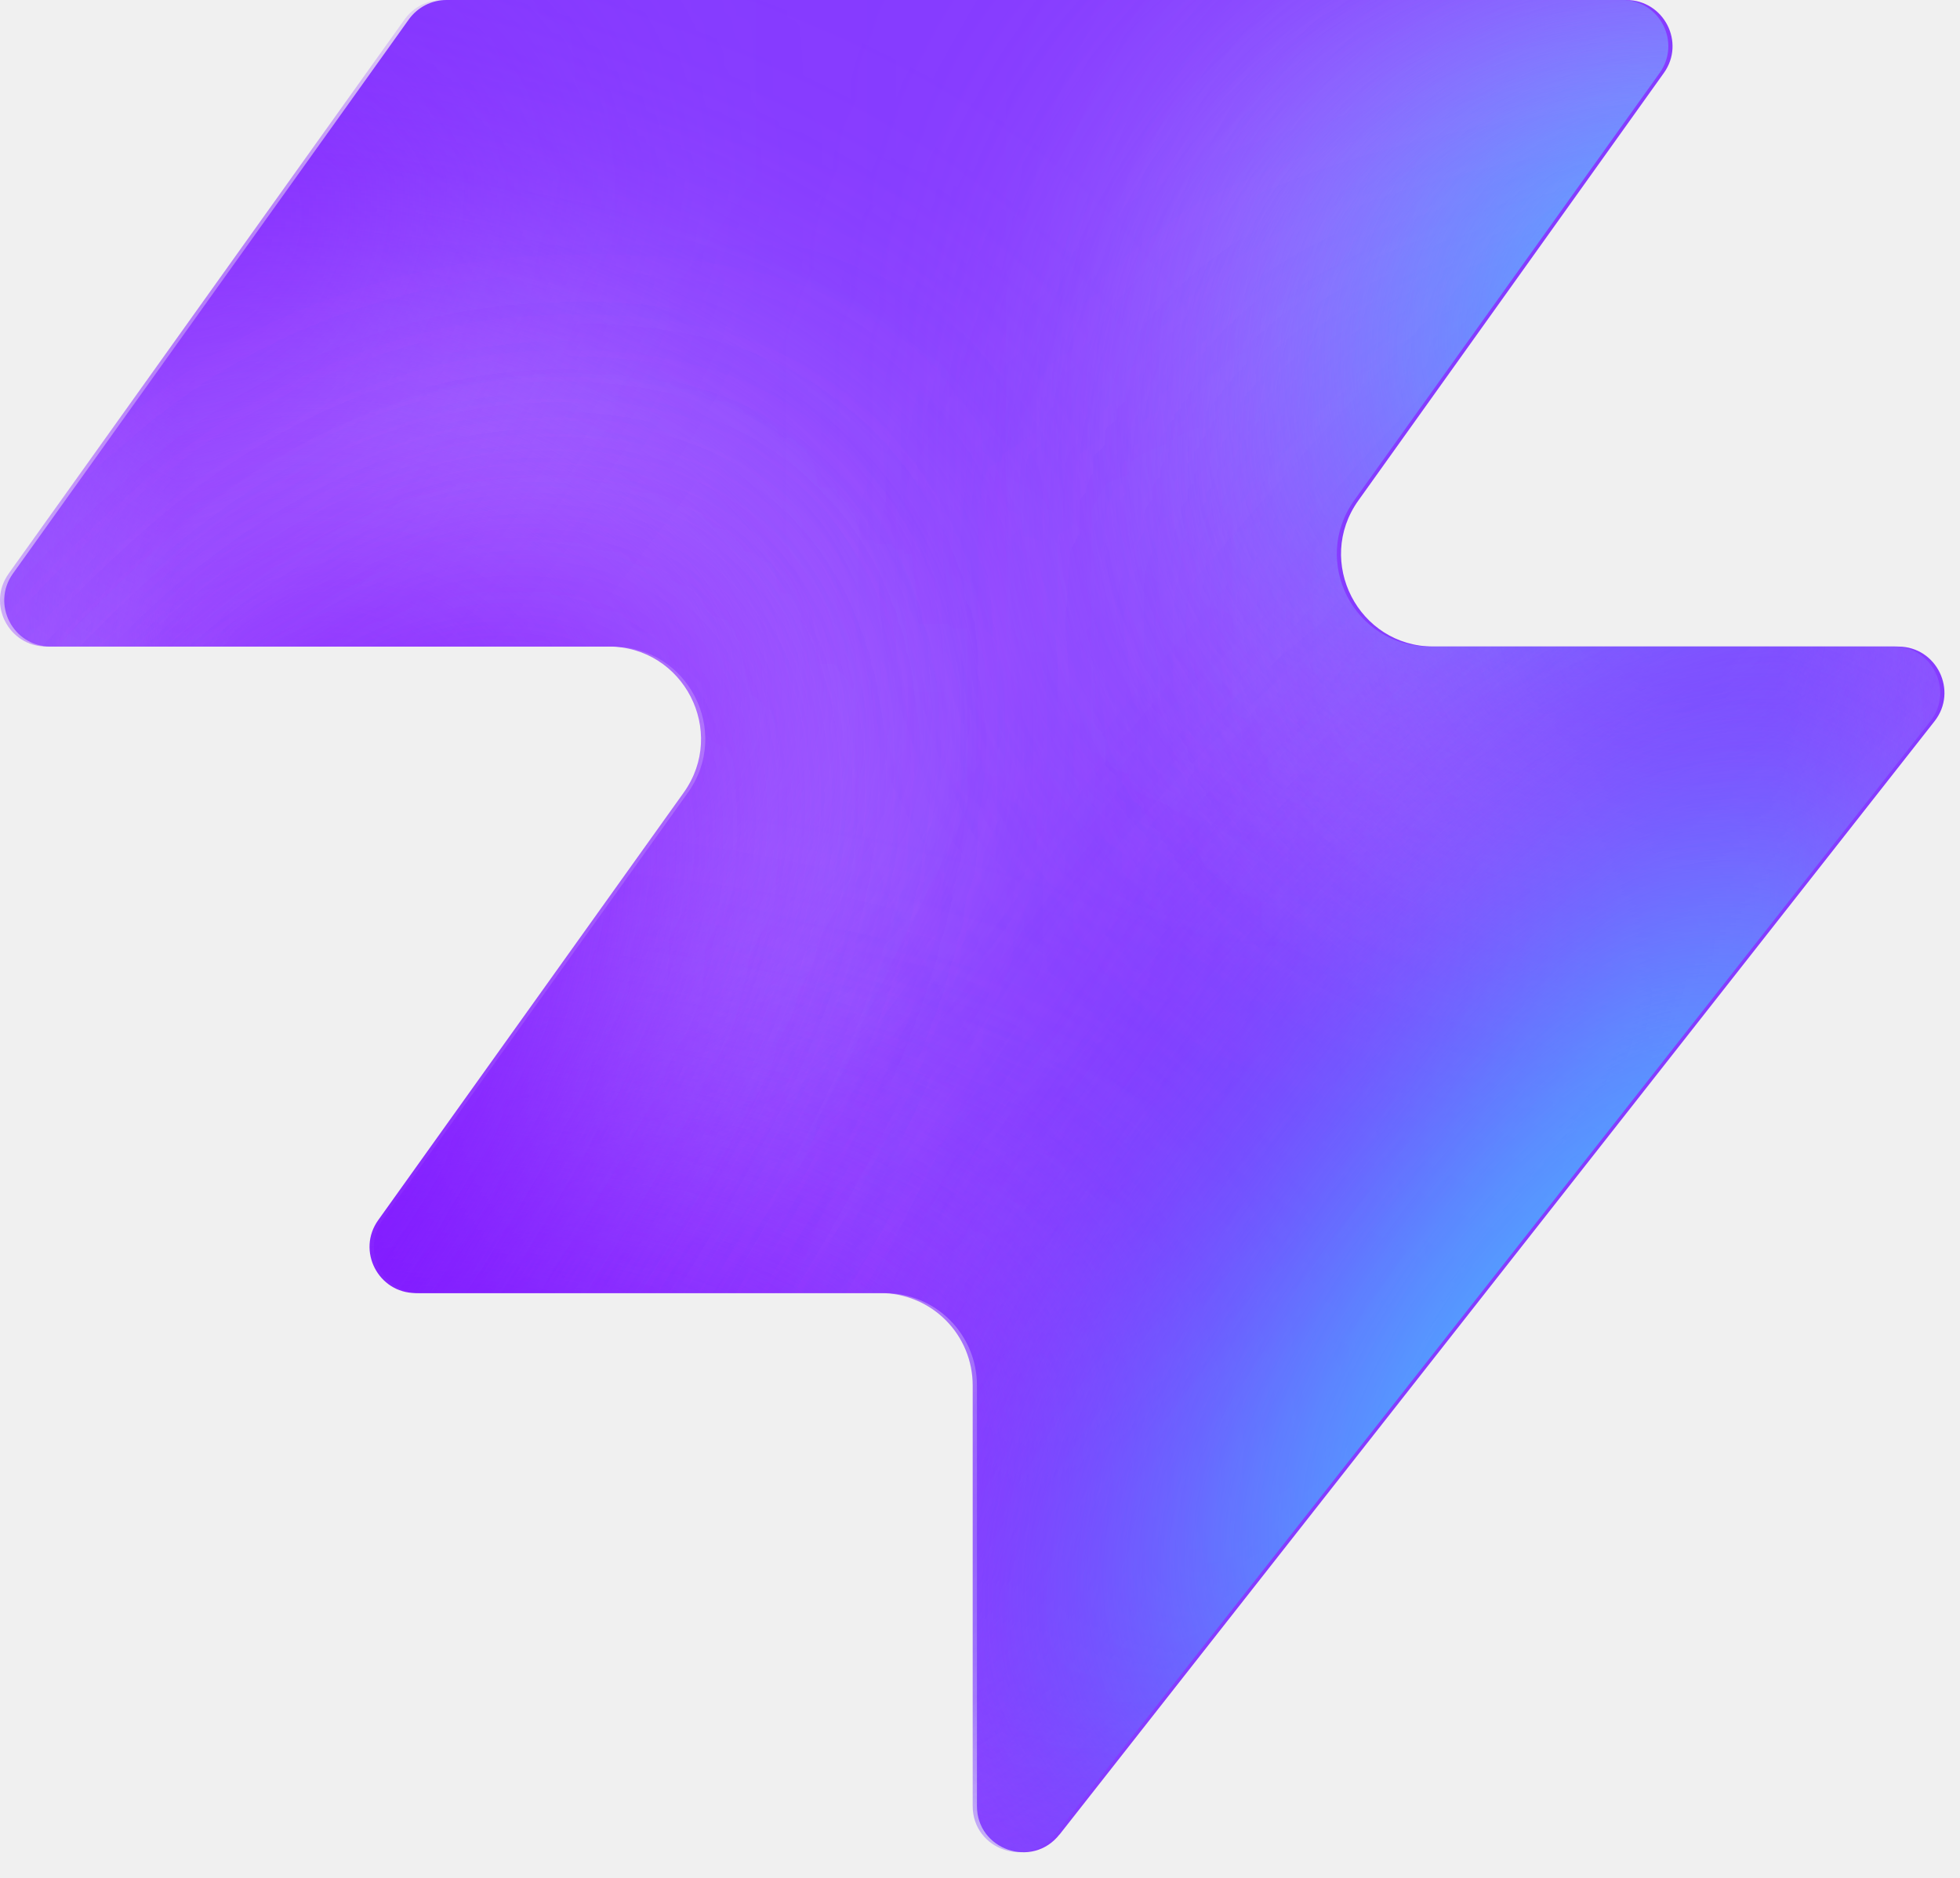
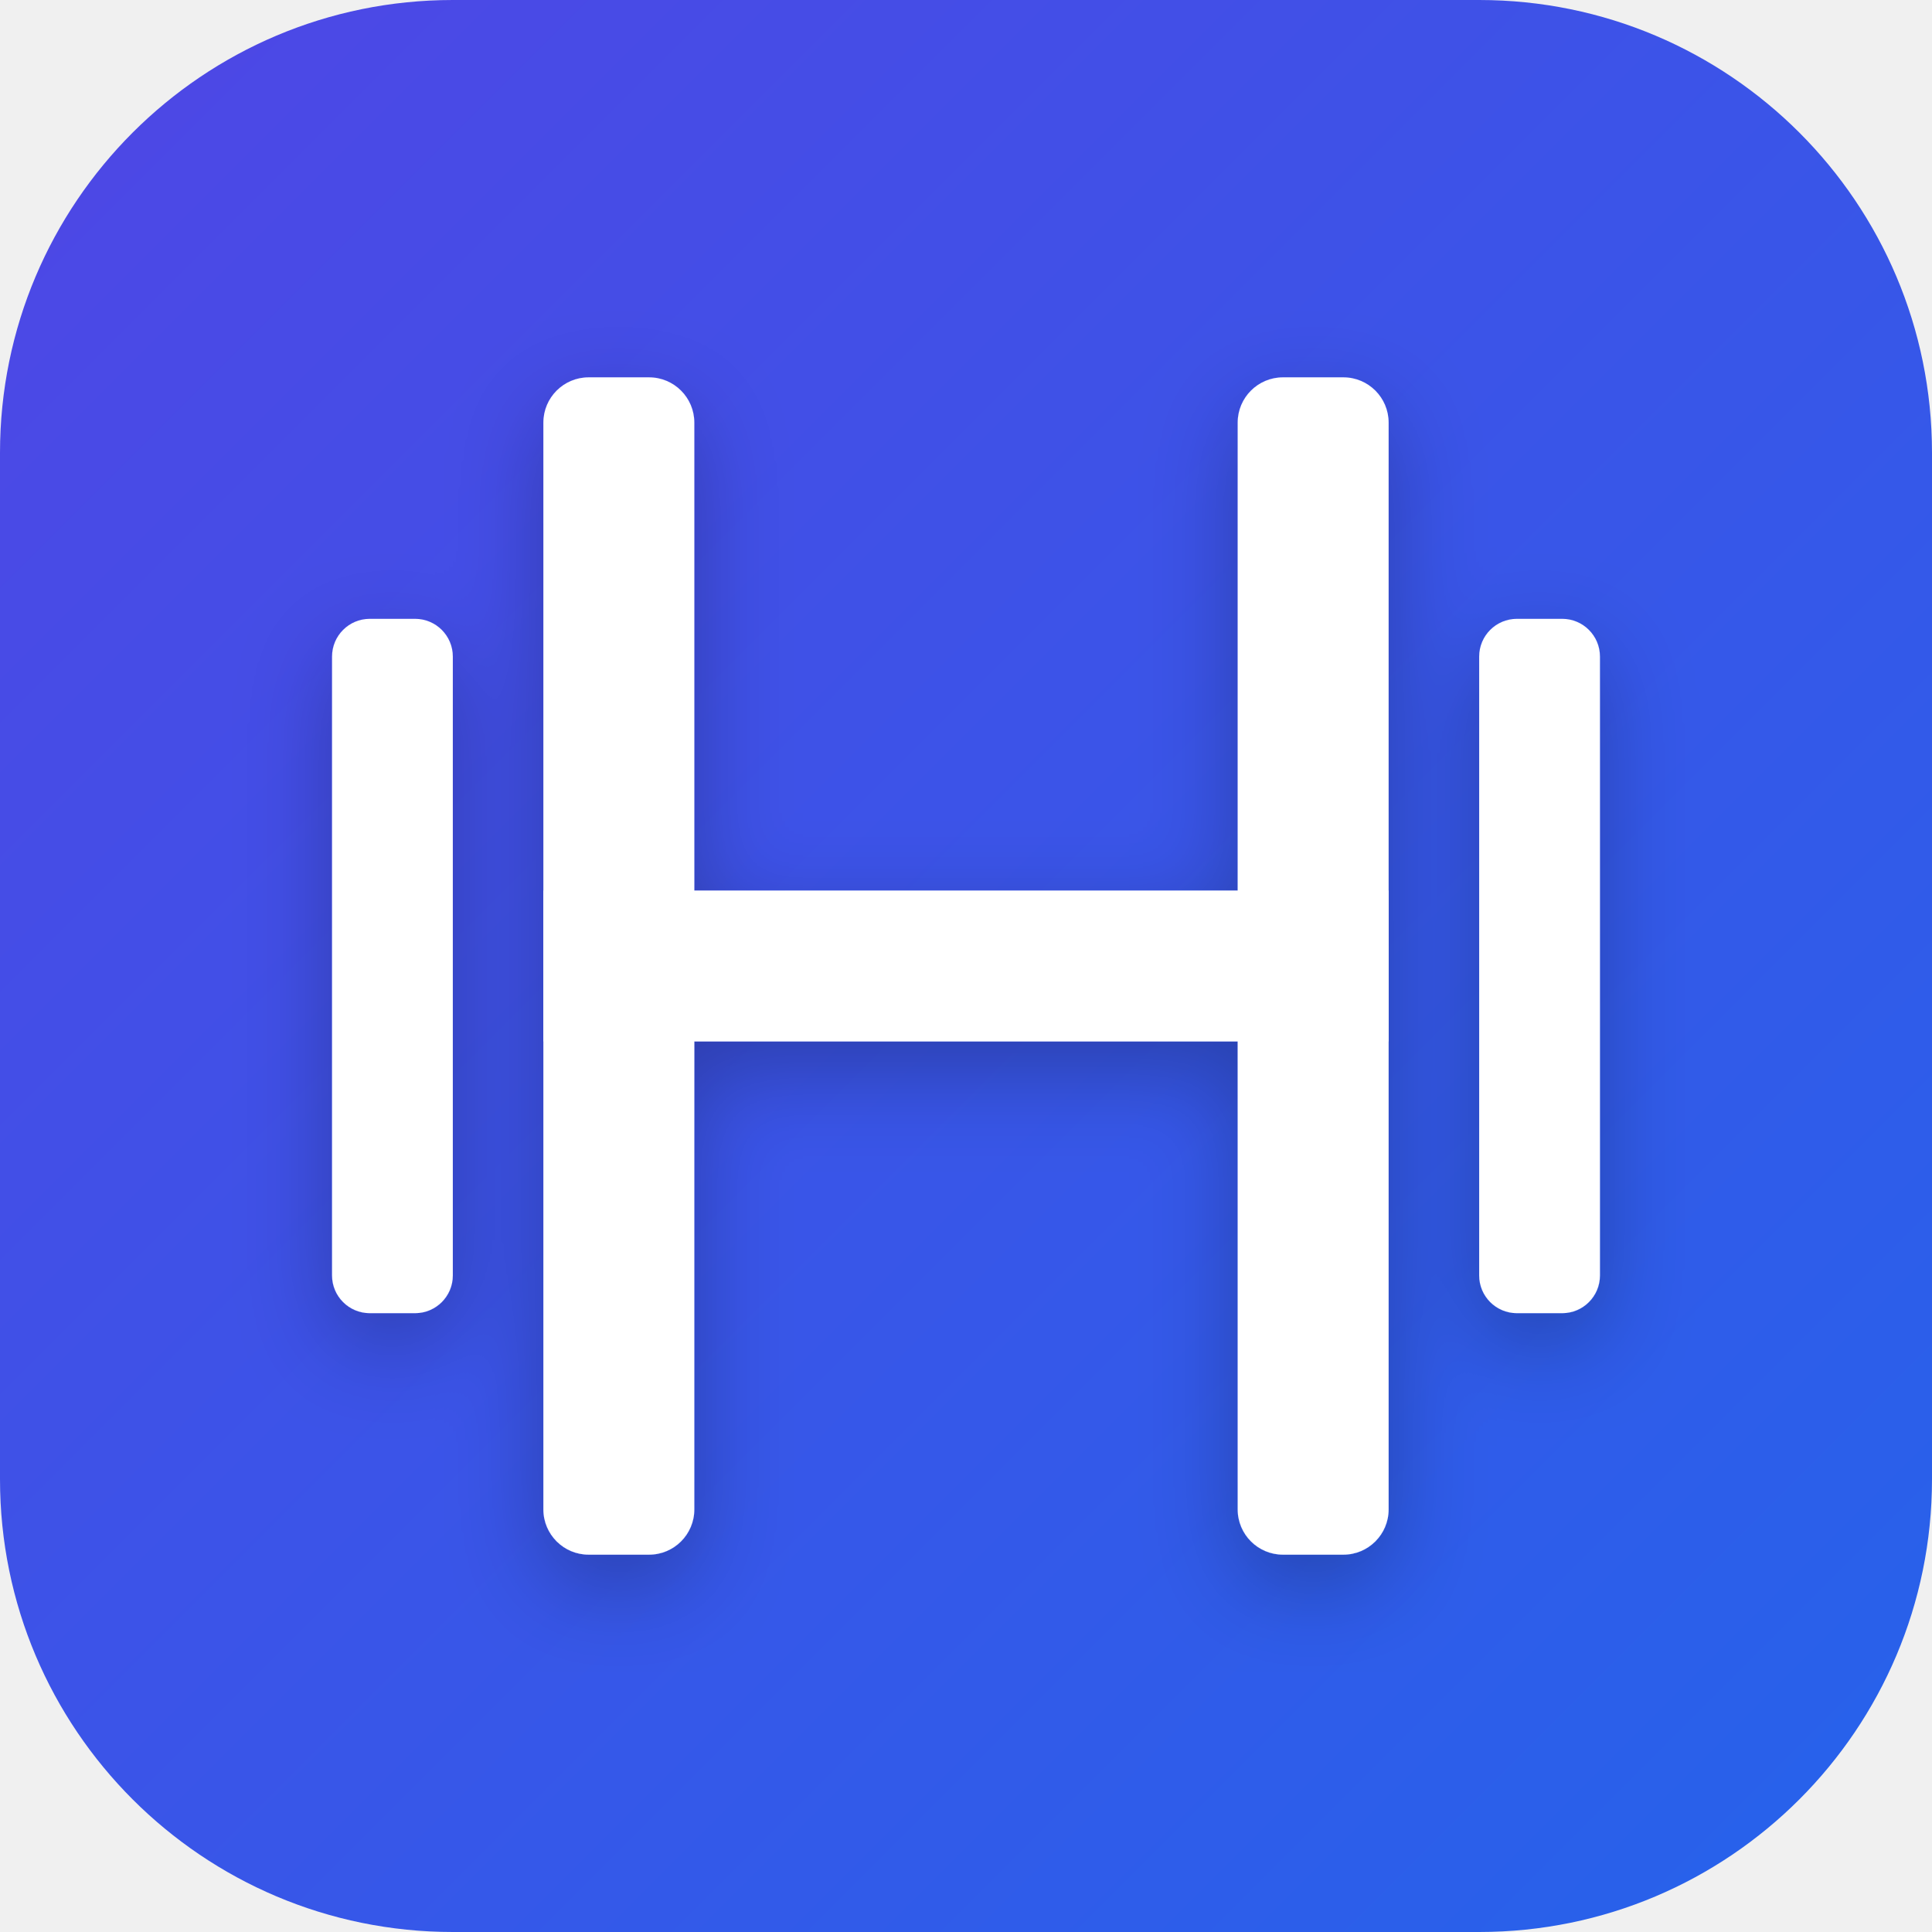
- <svg xmlns="http://www.w3.org/2000/svg" width="48" height="46" fill="none" viewBox="0 0 48 46">
-   <path fill="#863bff" d="M25.946 44.938c-.664.845-2.021.375-2.021-.698V33.937a2.26 2.26 0 0 0-2.262-2.262H10.287c-.92 0-1.456-1.04-.92-1.788l7.48-10.471c1.07-1.497 0-3.578-1.842-3.578H1.237c-.92 0-1.456-1.04-.92-1.788L10.013.474c.214-.297.556-.474.92-.474h28.894c.92 0 1.456 1.04.92 1.788l-7.48 10.471c-1.07 1.498 0 3.579 1.842 3.579h11.377c.943 0 1.473 1.088.89 1.83L25.947 44.94z" style="fill:#863bff;fill:color(display-p3 .525 .23 1);fill-opacity:1" />
-   <mask id="a" width="48" height="46" x="0" y="0" maskUnits="userSpaceOnUse" style="mask-type:alpha">
-     <path fill="#000" d="M25.842 44.938c-.664.844-2.021.375-2.021-.698V33.937a2.26 2.26 0 0 0-2.262-2.262H10.183c-.92 0-1.456-1.04-.92-1.788l7.48-10.471c1.07-1.498 0-3.579-1.842-3.579H1.133c-.92 0-1.456-1.04-.92-1.787L9.91.473c.214-.297.556-.474.92-.474h28.894c.92 0 1.456 1.04.92 1.788l-7.48 10.471c-1.07 1.498 0 3.578 1.842 3.578h11.377c.943 0 1.473 1.088.89 1.832L25.843 44.94z" style="fill:#000;fill-opacity:1" />
-   </mask>
-   <g mask="url(#a)">
-     <g filter="url(#b)">
-       <ellipse cx="5.508" cy="14.704" fill="#ede6ff" rx="5.508" ry="14.704" style="fill:#ede6ff;fill:color(display-p3 .927 .903 1);fill-opacity:1" transform="matrix(.00324 1 1 -.00324 -4.47 31.516)" />
-     </g>
-     <g filter="url(#c)">
-       <ellipse cx="10.399" cy="29.851" fill="#ede6ff" rx="10.399" ry="29.851" style="fill:#ede6ff;fill:color(display-p3 .927 .903 1);fill-opacity:1" transform="matrix(.00324 1 1 -.00324 -39.328 7.883)" />
-     </g>
-     <g filter="url(#d)">
-       <ellipse cx="5.508" cy="30.487" fill="#7e14ff" rx="5.508" ry="30.487" style="fill:#7e14ff;fill:color(display-p3 .492 .077 1);fill-opacity:1" transform="rotate(89.814 -25.913 -14.639)scale(1 -1)" />
-     </g>
-     <g filter="url(#e)">
-       <ellipse cx="5.508" cy="30.599" fill="#7e14ff" rx="5.508" ry="30.599" style="fill:#7e14ff;fill:color(display-p3 .492 .077 1);fill-opacity:1" transform="rotate(89.814 -32.644 -3.334)scale(1 -1)" />
-     </g>
-     <g filter="url(#f)">
-       <ellipse cx="5.508" cy="30.599" fill="#7e14ff" rx="5.508" ry="30.599" style="fill:#7e14ff;fill:color(display-p3 .492 .077 1);fill-opacity:1" transform="matrix(.00324 1 1 -.00324 -34.34 30.47)" />
-     </g>
-     <g filter="url(#g)">
-       <ellipse cx="14.072" cy="22.078" fill="#ede6ff" rx="14.072" ry="22.078" style="fill:#ede6ff;fill:color(display-p3 .927 .903 1);fill-opacity:1" transform="rotate(93.35 24.506 48.493)scale(-1 1)" />
-     </g>
-     <g filter="url(#h)">
-       <ellipse cx="3.47" cy="21.501" fill="#7e14ff" rx="3.47" ry="21.501" style="fill:#7e14ff;fill:color(display-p3 .492 .077 1);fill-opacity:1" transform="rotate(89.009 28.708 47.59)scale(-1 1)" />
-     </g>
-     <g filter="url(#i)">
-       <ellipse cx="3.47" cy="21.501" fill="#7e14ff" rx="3.47" ry="21.501" style="fill:#7e14ff;fill:color(display-p3 .492 .077 1);fill-opacity:1" transform="rotate(89.009 28.708 47.59)scale(-1 1)" />
-     </g>
-     <g filter="url(#j)">
-       <ellipse cx=".387" cy="8.972" fill="#7e14ff" rx="4.407" ry="29.108" style="fill:#7e14ff;fill:color(display-p3 .492 .077 1);fill-opacity:1" transform="rotate(39.51 .387 8.972)" />
-     </g>
-     <g filter="url(#k)">
-       <ellipse cx="47.523" cy="-6.092" fill="#7e14ff" rx="4.407" ry="29.108" style="fill:#7e14ff;fill:color(display-p3 .492 .077 1);fill-opacity:1" transform="rotate(37.892 47.523 -6.092)" />
-     </g>
-     <g filter="url(#l)">
-       <ellipse cx="41.412" cy="6.333" fill="#47bfff" rx="5.971" ry="9.665" style="fill:#47bfff;fill:color(display-p3 .28 .748 1);fill-opacity:1" transform="rotate(37.892 41.412 6.333)" />
-     </g>
-     <g filter="url(#m)">
-       <ellipse cx="-1.879" cy="38.332" fill="#7e14ff" rx="4.407" ry="29.108" style="fill:#7e14ff;fill:color(display-p3 .492 .077 1);fill-opacity:1" transform="rotate(37.892 -1.88 38.332)" />
-     </g>
-     <g filter="url(#n)">
-       <ellipse cx="-1.879" cy="38.332" fill="#7e14ff" rx="4.407" ry="29.108" style="fill:#7e14ff;fill:color(display-p3 .492 .077 1);fill-opacity:1" transform="rotate(37.892 -1.88 38.332)" />
-     </g>
-     <g filter="url(#o)">
-       <ellipse cx="35.651" cy="29.907" fill="#7e14ff" rx="4.407" ry="29.108" style="fill:#7e14ff;fill:color(display-p3 .492 .077 1);fill-opacity:1" transform="rotate(37.892 35.651 29.907)" />
-     </g>
-     <g filter="url(#p)">
-       <ellipse cx="38.418" cy="32.4" fill="#47bfff" rx="5.971" ry="15.297" style="fill:#47bfff;fill:color(display-p3 .28 .748 1);fill-opacity:1" transform="rotate(37.892 38.418 32.4)" />
-     </g>
-   </g>
+ <svg xmlns="http://www.w3.org/2000/svg" viewBox="0 0 512 512">
  <defs>
-     <filter id="b" width="60.045" height="41.654" x="-19.77" y="16.149" color-interpolation-filters="sRGB" filterUnits="userSpaceOnUse">
-       <feFlood flood-opacity="0" result="BackgroundImageFix" />
-       <feBlend in="SourceGraphic" in2="BackgroundImageFix" result="shape" />
-       <feGaussianBlur result="effect1_foregroundBlur_2002_17158" stdDeviation="7.659" />
-     </filter>
-     <filter id="c" width="90.34" height="51.437" x="-54.613" y="-7.533" color-interpolation-filters="sRGB" filterUnits="userSpaceOnUse">
-       <feFlood flood-opacity="0" result="BackgroundImageFix" />
-       <feBlend in="SourceGraphic" in2="BackgroundImageFix" result="shape" />
-       <feGaussianBlur result="effect1_foregroundBlur_2002_17158" stdDeviation="7.659" />
-     </filter>
-     <filter id="d" width="79.355" height="29.4" x="-49.64" y="2.03" color-interpolation-filters="sRGB" filterUnits="userSpaceOnUse">
-       <feFlood flood-opacity="0" result="BackgroundImageFix" />
-       <feBlend in="SourceGraphic" in2="BackgroundImageFix" result="shape" />
-       <feGaussianBlur result="effect1_foregroundBlur_2002_17158" stdDeviation="4.596" />
-     </filter>
-     <filter id="e" width="79.579" height="29.4" x="-45.045" y="20.029" color-interpolation-filters="sRGB" filterUnits="userSpaceOnUse">
-       <feFlood flood-opacity="0" result="BackgroundImageFix" />
-       <feBlend in="SourceGraphic" in2="BackgroundImageFix" result="shape" />
-       <feGaussianBlur result="effect1_foregroundBlur_2002_17158" stdDeviation="4.596" />
-     </filter>
-     <filter id="f" width="79.579" height="29.4" x="-43.513" y="21.178" color-interpolation-filters="sRGB" filterUnits="userSpaceOnUse">
-       <feFlood flood-opacity="0" result="BackgroundImageFix" />
-       <feBlend in="SourceGraphic" in2="BackgroundImageFix" result="shape" />
-       <feGaussianBlur result="effect1_foregroundBlur_2002_17158" stdDeviation="4.596" />
-     </filter>
-     <filter id="g" width="74.749" height="58.852" x="15.756" y="-17.901" color-interpolation-filters="sRGB" filterUnits="userSpaceOnUse">
-       <feFlood flood-opacity="0" result="BackgroundImageFix" />
-       <feBlend in="SourceGraphic" in2="BackgroundImageFix" result="shape" />
-       <feGaussianBlur result="effect1_foregroundBlur_2002_17158" stdDeviation="7.659" />
-     </filter>
-     <filter id="h" width="61.377" height="25.362" x="23.548" y="2.284" color-interpolation-filters="sRGB" filterUnits="userSpaceOnUse">
-       <feFlood flood-opacity="0" result="BackgroundImageFix" />
-       <feBlend in="SourceGraphic" in2="BackgroundImageFix" result="shape" />
-       <feGaussianBlur result="effect1_foregroundBlur_2002_17158" stdDeviation="4.596" />
-     </filter>
-     <filter id="i" width="61.377" height="25.362" x="23.548" y="2.284" color-interpolation-filters="sRGB" filterUnits="userSpaceOnUse">
-       <feFlood flood-opacity="0" result="BackgroundImageFix" />
-       <feBlend in="SourceGraphic" in2="BackgroundImageFix" result="shape" />
-       <feGaussianBlur result="effect1_foregroundBlur_2002_17158" stdDeviation="4.596" />
-     </filter>
-     <filter id="j" width="56.045" height="63.649" x="-27.636" y="-22.853" color-interpolation-filters="sRGB" filterUnits="userSpaceOnUse">
-       <feFlood flood-opacity="0" result="BackgroundImageFix" />
-       <feBlend in="SourceGraphic" in2="BackgroundImageFix" result="shape" />
-       <feGaussianBlur result="effect1_foregroundBlur_2002_17158" stdDeviation="4.596" />
-     </filter>
-     <filter id="k" width="54.814" height="64.646" x="20.116" y="-38.415" color-interpolation-filters="sRGB" filterUnits="userSpaceOnUse">
-       <feFlood flood-opacity="0" result="BackgroundImageFix" />
-       <feBlend in="SourceGraphic" in2="BackgroundImageFix" result="shape" />
-       <feGaussianBlur result="effect1_foregroundBlur_2002_17158" stdDeviation="4.596" />
-     </filter>
-     <filter id="l" width="33.541" height="35.313" x="24.641" y="-11.323" color-interpolation-filters="sRGB" filterUnits="userSpaceOnUse">
-       <feFlood flood-opacity="0" result="BackgroundImageFix" />
-       <feBlend in="SourceGraphic" in2="BackgroundImageFix" result="shape" />
-       <feGaussianBlur result="effect1_foregroundBlur_2002_17158" stdDeviation="4.596" />
-     </filter>
-     <filter id="m" width="54.814" height="64.646" x="-29.286" y="6.009" color-interpolation-filters="sRGB" filterUnits="userSpaceOnUse">
-       <feFlood flood-opacity="0" result="BackgroundImageFix" />
-       <feBlend in="SourceGraphic" in2="BackgroundImageFix" result="shape" />
-       <feGaussianBlur result="effect1_foregroundBlur_2002_17158" stdDeviation="4.596" />
-     </filter>
-     <filter id="n" width="54.814" height="64.646" x="-29.286" y="6.009" color-interpolation-filters="sRGB" filterUnits="userSpaceOnUse">
-       <feFlood flood-opacity="0" result="BackgroundImageFix" />
-       <feBlend in="SourceGraphic" in2="BackgroundImageFix" result="shape" />
-       <feGaussianBlur result="effect1_foregroundBlur_2002_17158" stdDeviation="4.596" />
-     </filter>
-     <filter id="o" width="54.814" height="64.646" x="8.244" y="-2.416" color-interpolation-filters="sRGB" filterUnits="userSpaceOnUse">
-       <feFlood flood-opacity="0" result="BackgroundImageFix" />
-       <feBlend in="SourceGraphic" in2="BackgroundImageFix" result="shape" />
-       <feGaussianBlur result="effect1_foregroundBlur_2002_17158" stdDeviation="4.596" />
-     </filter>
-     <filter id="p" width="39.409" height="43.623" x="18.713" y="10.588" color-interpolation-filters="sRGB" filterUnits="userSpaceOnUse">
-       <feFlood flood-opacity="0" result="BackgroundImageFix" />
-       <feBlend in="SourceGraphic" in2="BackgroundImageFix" result="shape" />
-       <feGaussianBlur result="effect1_foregroundBlur_2002_17158" stdDeviation="4.596" />
+     <linearGradient id="bgGradient" x1="0%" y1="0%" x2="100%" y2="100%">
+       <stop offset="0%" stop-color="#4f46e5" />
+       <stop offset="100%" stop-color="#2563eb" />
+     </linearGradient>
+     <filter id="shadow" x="-10%" y="-10%" width="120%" height="120%">
+       <feDropShadow dx="0" dy="8" stdDeviation="12" flood-color="#000000" flood-opacity="0.25" />
    </filter>
  </defs>
+   <rect width="512" height="512" rx="120" fill="url(#bgGradient)" />
+   <g fill="#ffffff" filter="url(#shadow)">
+     <rect x="144" y="236" width="224" height="40" />
+     <rect x="144" y="100" width="40" height="312" rx="12" />
+     <rect x="88" y="164" width="32" height="184" rx="10" />
+     <rect x="328" y="100" width="40" height="312" rx="12" />
+     <rect x="392" y="164" width="32" height="184" rx="10" />
+   </g>
</svg>
